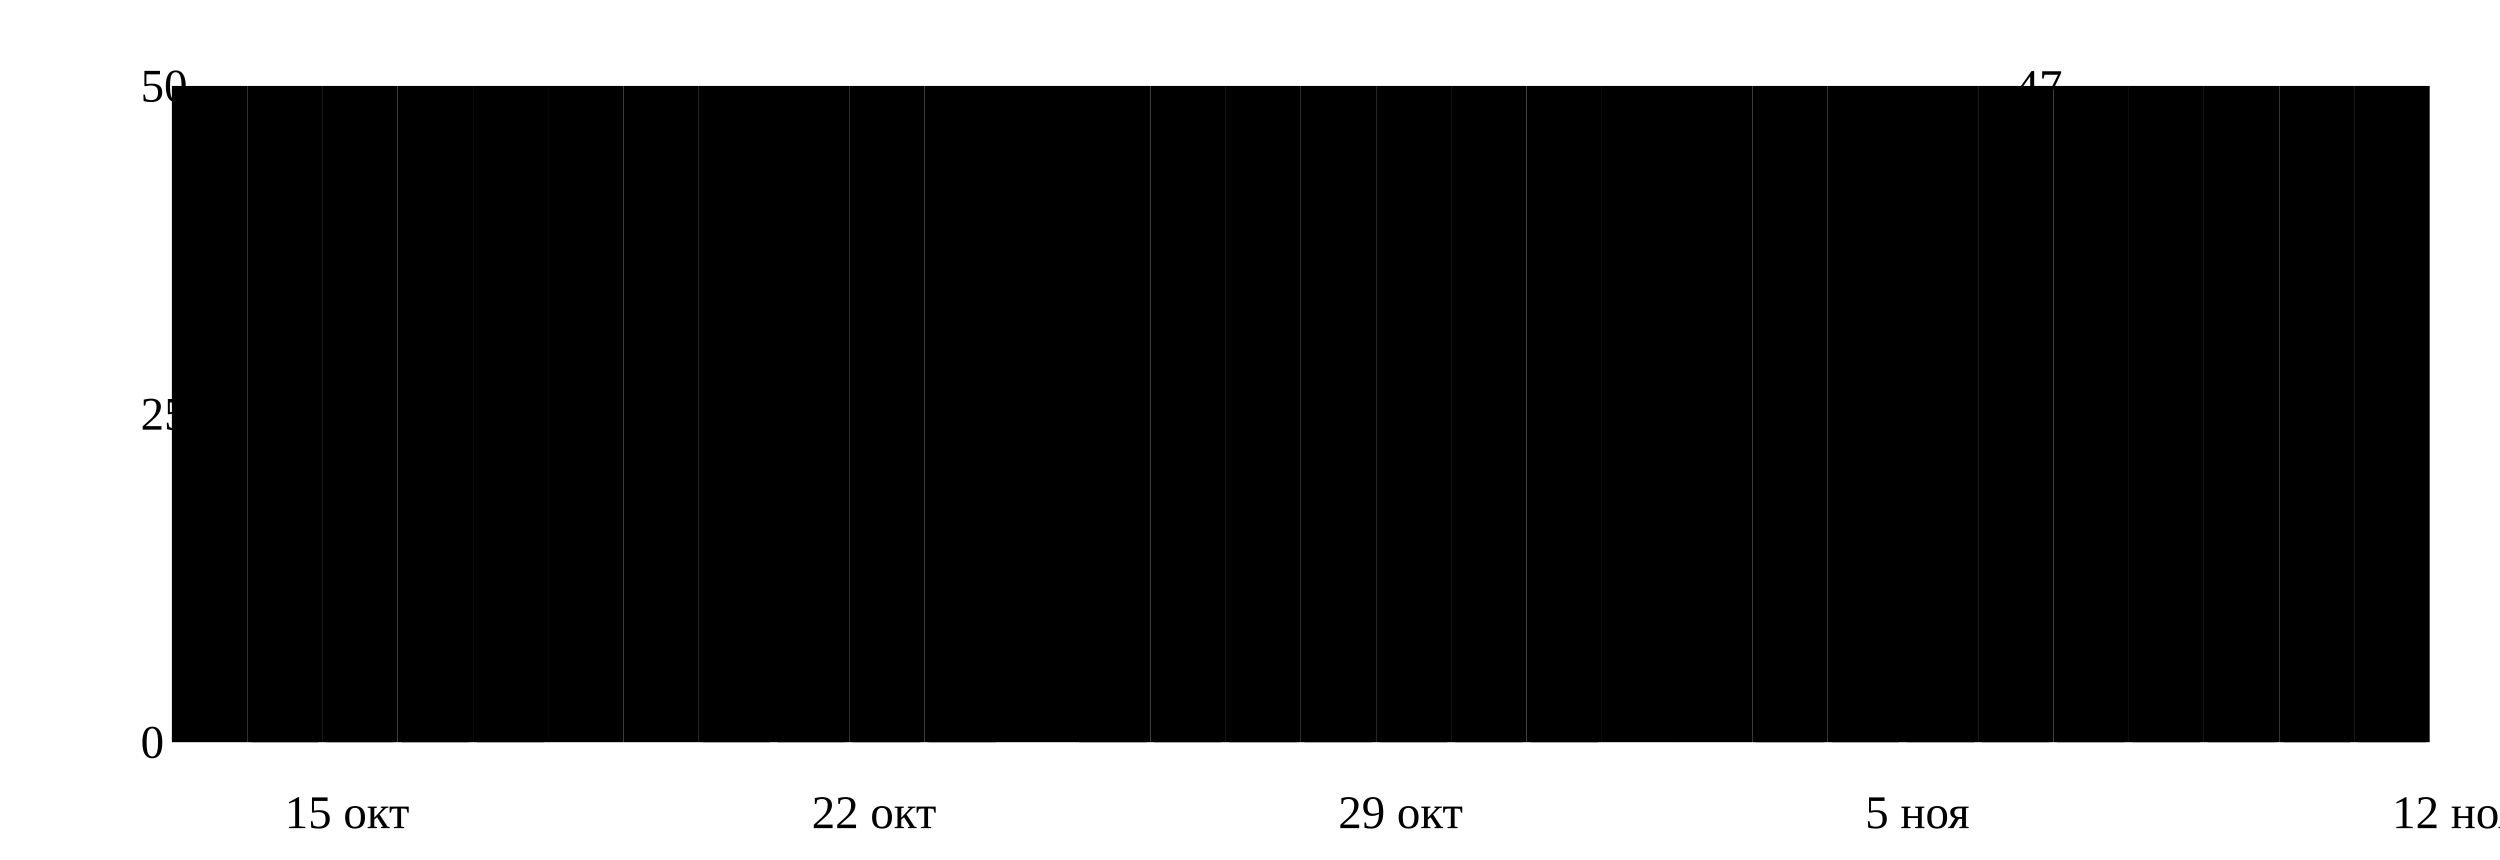
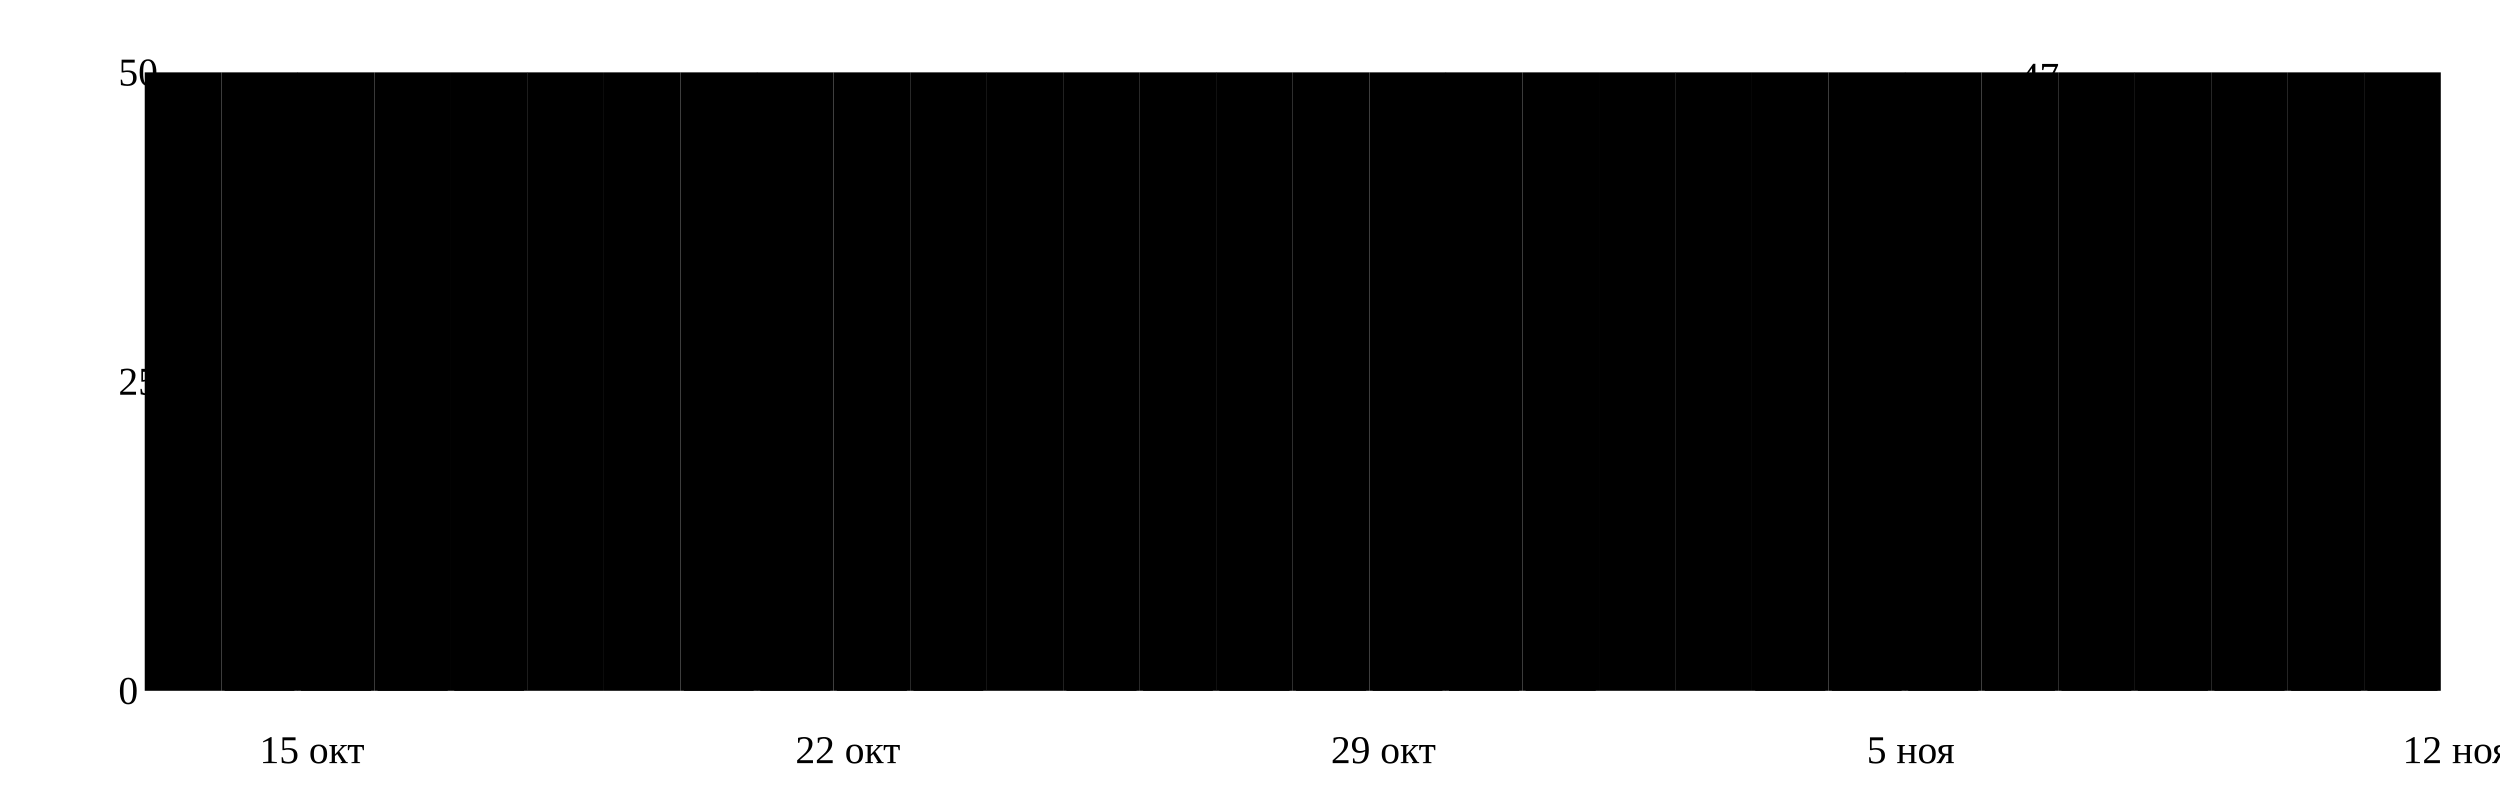
- <svg class="chart__svg" viewBox="0 0 640 220" role="img" aria-labelledby="c-title c-desc">
+ <svg class="chart__svg" viewBox="0 0 760 240" role="img" aria-labelledby="c-title c-desc">
  <g class="chart__grid" aria-hidden="true">
-     <line class="chart__base" x1="44" x2="622" y1="190" y2="190" />
-     <text class="chart__tick" x="36" y="194">0</text>
-     <line class="chart__line" x1="44" x2="622" y1="106" y2="106" />
-     <text class="chart__tick" x="36" y="110">25</text>
-     <line class="chart__line" x1="44" x2="622" y1="22" y2="22" />
+     <line class="chart__base" x1="44" x2="742" y1="210" y2="210" />
+     <text class="chart__tick" x="36" y="214">0</text>
+     <line class="chart__line" x1="44" x2="742" y1="116" y2="116" />
+     <text class="chart__tick" x="36" y="120">25</text>
+     <line class="chart__line" x1="44" x2="742" y1="22" y2="22" />
    <text class="chart__tick" x="36" y="26">50</text>
  </g>
  <g class="chart__days">
    <g class="chart__day">
-       <rect class="chart__hit" x="44" y="22" width="19.3" height="168" />
+       <rect class="chart__hit" x="44" y="22" width="23.3" height="188" />
    </g>
    <g class="chart__day">
-       <rect class="chart__hit" x="63.3" y="22" width="19.3" height="168" />
-       <path class="chart__bar" d="M64.3 190V183.9Q64.3 179.9 68.3 179.9H77.5Q81.5 179.9 81.5 183.9V190Z" />
+       <rect class="chart__hit" x="67.3" y="22" width="23.3" height="188" />
+       <path class="chart__bar" d="M68.3 210V202.7Q68.3 198.7 72.3 198.7H85.5Q89.5 198.7 89.5 202.7V210Z" />
    </g>
    <g class="chart__day">
-       <rect class="chart__hit" x="82.5" y="22" width="19.3" height="168" />
-       <path class="chart__bar" d="M83.5 190V170.5Q83.5 166.5 87.5 166.5H96.8Q100.8 166.5 100.8 170.5V190Z" />
+       <rect class="chart__hit" x="90.5" y="22" width="23.3" height="188" />
+       <path class="chart__bar" d="M91.5 210V187.7Q91.5 183.7 95.5 183.7H108.8Q112.8 183.7 112.8 187.7V210Z" />
    </g>
    <g class="chart__day">
-       <rect class="chart__hit" x="101.8" y="22" width="19.3" height="168" />
-       <path class="chart__bar" d="M102.8 190V153.7Q102.8 149.7 106.8 149.7H116.1Q120.1 149.7 120.1 153.7V190Z" />
+       <rect class="chart__hit" x="113.8" y="22" width="23.3" height="188" />
+       <path class="chart__bar" d="M114.8 210V168.9Q114.8 164.9 118.8 164.9H132.1Q136.1 164.9 136.1 168.9V210Z" />
    </g>
    <g class="chart__day">
-       <rect class="chart__hit" x="121.1" y="22" width="19.3" height="168" />
-       <path class="chart__bar" d="M122.1 190V180.6Q122.1 176.6 126.1 176.6H135.3Q139.3 176.6 139.3 180.6V190Z" />
+       <rect class="chart__hit" x="137.1" y="22" width="23.3" height="188" />
+       <path class="chart__bar" d="M138.1 210V199Q138.1 195 142.1 195H155.3Q159.3 195 159.3 199V210Z" />
    </g>
    <g class="chart__day">
-       <rect class="chart__hit" x="140.3" y="22" width="19.3" height="168" />
+       <rect class="chart__hit" x="160.3" y="22" width="23.3" height="188" />
    </g>
    <g class="chart__day">
-       <rect class="chart__hit" x="159.6" y="22" width="19.3" height="168" />
+       <rect class="chart__hit" x="183.6" y="22" width="23.3" height="188" />
    </g>
    <g class="chart__day">
-       <rect class="chart__hit" x="178.9" y="22" width="19.3" height="168" />
-       <path class="chart__bar" d="M179.9 190V110Q179.9 106 183.9 106H193.1Q197.1 106 197.1 110V190Z" />
+       <rect class="chart__hit" x="206.9" y="22" width="23.3" height="188" />
+       <path class="chart__bar" d="M207.9 210V120Q207.9 116 211.9 116H225.1Q229.1 116 229.1 120V210Z" />
    </g>
    <g class="chart__day">
-       <rect class="chart__hit" x="198.1" y="22" width="19.3" height="168" />
-       <path class="chart__bar" d="M199.1 190V89.8Q199.1 85.8 203.1 85.8H212.4Q216.4 85.8 216.4 89.8V190Z" />
+       <rect class="chart__hit" x="230.1" y="22" width="23.3" height="188" />
+       <path class="chart__bar" d="M231.1 210V97.4Q231.1 93.4 235.1 93.4H248.4Q252.4 93.4 252.4 97.4V210Z" />
    </g>
    <g class="chart__day">
-       <rect class="chart__hit" x="217.4" y="22" width="19.3" height="168" />
-       <path class="chart__bar" d="M218.4 190V133.5Q218.4 129.5 222.4 129.5H231.7Q235.7 129.5 235.7 133.5V190Z" />
+       <rect class="chart__hit" x="253.4" y="22" width="23.3" height="188" />
+       <path class="chart__bar" d="M254.4 210V146.3Q254.4 142.3 258.4 142.3H271.7Q275.7 142.3 275.7 146.3V210Z" />
    </g>
    <g class="chart__day">
-       <rect class="chart__hit" x="236.7" y="22" width="19.3" height="168" />
-       <path class="chart__bar" d="M237.7 190V163.8Q237.7 159.8 241.7 159.8H250.9Q254.9 159.8 254.9 163.8V190Z" />
+       <rect class="chart__hit" x="276.7" y="22" width="23.3" height="188" />
+       <path class="chart__bar" d="M277.7 210V180.2Q277.7 176.2 281.7 176.2H294.9Q298.9 176.2 298.9 180.2V210Z" />
    </g>
    <g class="chart__day">
-       <rect class="chart__hit" x="255.9" y="22" width="19.3" height="168" />
+       <rect class="chart__hit" x="299.9" y="22" width="23.3" height="188" />
    </g>
    <g class="chart__day">
-       <rect class="chart__hit" x="275.2" y="22" width="19.3" height="168" />
-       <path class="chart__bar" d="M276.2 190V187.3Q276.2 183.3 280.2 183.3H289.5Q293.5 183.3 293.5 187.3V190Z" />
+       <rect class="chart__hit" x="323.2" y="22" width="23.3" height="188" />
+       <path class="chart__bar" d="M324.2 210V206.5Q324.2 202.5 328.2 202.5H341.5Q345.5 202.5 345.5 206.5V210Z" />
    </g>
    <g class="chart__day">
-       <rect class="chart__hit" x="294.5" y="22" width="19.3" height="168" />
-       <path class="chart__bar" d="M295.5 190V177.2Q295.5 173.2 299.5 173.2H308.7Q312.7 173.2 312.7 177.2V190Z" />
+       <rect class="chart__hit" x="346.5" y="22" width="23.3" height="188" />
+       <path class="chart__bar" d="M347.5 210V195.2Q347.5 191.2 351.5 191.2H364.7Q368.7 191.2 368.7 195.2V210Z" />
    </g>
    <g class="chart__day">
-       <rect class="chart__hit" x="313.7" y="22" width="19.3" height="168" />
-       <path class="chart__bar" d="M314.7 190V59.6Q314.7 55.6 318.7 55.6H328Q332 55.6 332 59.6V190Z" />
+       <rect class="chart__hit" x="369.7" y="22" width="23.3" height="188" />
+       <path class="chart__bar" d="M370.7 210V63.6Q370.7 59.6 374.7 59.6H388Q392 59.6 392 63.6V210Z" />
    </g>
    <g class="chart__day">
-       <rect class="chart__hit" x="333" y="22" width="19.3" height="168" />
-       <path class="chart__bar" d="M334 190V66.3Q334 62.3 338 62.3H347.3Q351.3 62.3 351.3 66.3V190Z" />
+       <rect class="chart__hit" x="393" y="22" width="23.3" height="188" />
+       <path class="chart__bar" d="M394 210V71.1Q394 67.1 398 67.1H411.3Q415.3 67.1 415.3 71.1V210Z" />
    </g>
    <g class="chart__day">
-       <rect class="chart__hit" x="352.3" y="22" width="19.3" height="168" />
-       <path class="chart__bar" d="M353.3 190V120.1Q353.3 116.1 357.3 116.1H366.5Q370.5 116.1 370.5 120.1V190Z" />
+       <rect class="chart__hit" x="416.3" y="22" width="23.3" height="188" />
+       <path class="chart__bar" d="M417.3 210V131.3Q417.3 127.3 421.3 127.3H434.5Q438.5 127.3 438.5 131.3V210Z" />
    </g>
    <g class="chart__day">
-       <rect class="chart__hit" x="371.5" y="22" width="19.3" height="168" />
-       <path class="chart__bar" d="M372.5 190V157Q372.5 153 376.5 153H385.8Q389.8 153 389.8 157V190Z" />
+       <rect class="chart__hit" x="439.5" y="22" width="23.3" height="188" />
+       <path class="chart__bar" d="M440.5 210V172.6Q440.5 168.6 444.5 168.6H457.8Q461.8 168.6 461.8 172.6V210Z" />
    </g>
    <g class="chart__day">
-       <rect class="chart__hit" x="390.8" y="22" width="19.3" height="168" />
-       <path class="chart__bar" d="M391.8 190V173.8Q391.8 169.8 395.8 169.8H405.1Q409.1 169.8 409.1 173.8V190Z" />
+       <rect class="chart__hit" x="462.8" y="22" width="23.3" height="188" />
+       <path class="chart__bar" d="M463.8 210V191.4Q463.8 187.4 467.8 187.4H481.1Q485.1 187.4 485.1 191.4V210Z" />
    </g>
    <g class="chart__day">
-       <rect class="chart__hit" x="410.1" y="22" width="19.3" height="168" />
+       <rect class="chart__hit" x="486.1" y="22" width="23.3" height="188" />
    </g>
    <g class="chart__day">
-       <rect class="chart__hit" x="429.3" y="22" width="19.3" height="168" />
+       <rect class="chart__hit" x="509.3" y="22" width="23.3" height="188" />
    </g>
    <g class="chart__day">
-       <rect class="chart__hit" x="448.6" y="22" width="19.3" height="168" />
-       <path class="chart__bar" d="M449.6 190V147Q449.6 143 453.6 143H462.9Q466.9 143 466.9 147V190Z" />
+       <rect class="chart__hit" x="532.6" y="22" width="23.3" height="188" />
+       <path class="chart__bar" d="M533.6 210V161.4Q533.6 157.4 537.6 157.4H550.9Q554.9 157.4 554.9 161.4V210Z" />
    </g>
    <g class="chart__day">
-       <rect class="chart__hit" x="467.9" y="22" width="19.3" height="168" />
-       <path class="chart__bar" d="M468.9 190V136.9Q468.9 132.9 472.9 132.9H482.1Q486.1 132.9 486.1 136.9V190Z" />
+       <rect class="chart__hit" x="555.9" y="22" width="23.3" height="188" />
+       <path class="chart__bar" d="M556.9 210V150.1Q556.9 146.1 560.9 146.1H574.1Q578.1 146.1 578.1 150.1V210Z" />
    </g>
    <g class="chart__day">
-       <rect class="chart__hit" x="487.1" y="22" width="19.3" height="168" />
-       <path class="chart__bar" d="M488.1 190V106.6Q488.1 102.6 492.1 102.6H501.4Q505.4 102.6 505.4 106.6V190Z" />
+       <rect class="chart__hit" x="579.1" y="22" width="23.3" height="188" />
+       <path class="chart__bar" d="M580.1 210V116.2Q580.1 112.2 584.1 112.2H597.4Q601.4 112.2 601.4 116.2V210Z" />
    </g>
    <g class="chart__day">
-       <rect class="chart__hit" x="506.4" y="22" width="19.3" height="168" />
-       <path class="chart__bar" d="M507.4 190V36.1Q507.4 32.1 511.4 32.1H520.7Q524.7 32.1 524.7 36.1V190Z" />
+       <rect class="chart__hit" x="602.4" y="22" width="23.3" height="188" />
+       <path class="chart__bar" d="M603.4 210V37.3Q603.4 33.3 607.4 33.3H620.7Q624.7 33.3 624.7 37.3V210Z" />
    </g>
    <g class="chart__day">
-       <rect class="chart__hit" x="525.7" y="22" width="19.3" height="168" />
-       <path class="chart__bar" d="M526.7 190V83.1Q526.7 79.1 530.7 79.1H539.9Q543.9 79.1 543.9 83.1V190Z" />
+       <rect class="chart__hit" x="625.7" y="22" width="23.3" height="188" />
+       <path class="chart__bar" d="M626.7 210V89.9Q626.7 85.9 630.7 85.9H643.9Q647.9 85.9 647.9 89.9V210Z" />
    </g>
    <g class="chart__day">
-       <rect class="chart__hit" x="544.9" y="22" width="19.3" height="168" />
-       <path class="chart__bar" d="M545.9 190V153.7Q545.9 149.7 549.9 149.7H559.2Q563.2 149.7 563.2 153.7V190Z" />
+       <rect class="chart__hit" x="648.9" y="22" width="23.3" height="188" />
+       <path class="chart__bar" d="M649.9 210V168.9Q649.9 164.9 653.9 164.9H667.2Q671.2 164.9 671.2 168.9V210Z" />
    </g>
    <g class="chart__day">
-       <rect class="chart__hit" x="564.2" y="22" width="19.3" height="168" />
-       <path class="chart__bar" d="M565.2 190V167.1Q565.2 163.1 569.2 163.1H578.5Q582.5 163.1 582.5 167.1V190Z" />
+       <rect class="chart__hit" x="672.2" y="22" width="23.3" height="188" />
+       <path class="chart__bar" d="M673.2 210V183.9Q673.2 179.9 677.2 179.9H690.5Q694.5 179.9 694.5 183.9V210Z" />
    </g>
    <g class="chart__day">
-       <rect class="chart__hit" x="583.5" y="22" width="19.3" height="168" />
-       <path class="chart__bar" d="M584.5 190V190Q584.5 186.6 587.8 186.6H598.4Q601.7 186.6 601.7 190V190Z" />
+       <rect class="chart__hit" x="695.5" y="22" width="23.3" height="188" />
+       <path class="chart__bar" d="M696.5 210V210Q696.5 206.2 700.2 206.2H714Q717.7 206.2 717.7 210V210Z" />
    </g>
    <g class="chart__day">
-       <rect class="chart__hit" x="602.7" y="22" width="19.3" height="168" />
-       <path class="chart__bar" d="M603.7 190V130.2Q603.7 126.2 607.7 126.2H617Q621 126.2 621 130.2V190Z" />
+       <rect class="chart__hit" x="718.7" y="22" width="23.3" height="188" />
+       <path class="chart__bar" d="M719.7 210V142.6Q719.7 138.6 723.7 138.6H737Q741 138.6 741 142.6V210Z" />
    </g>
  </g>
  <g aria-hidden="true">
-     <text class="chart__value" x="516" y="26.1">47</text>
-     <text class="chart__date" x="612.4" y="212">12 ноя</text>
-     <text class="chart__date" x="477.5" y="212">5 ноя</text>
-     <text class="chart__date" x="342.6" y="212">29 окт</text>
-     <text class="chart__date" x="207.8" y="212">22 окт</text>
-     <text class="chart__date" x="72.9" y="212">15 окт</text>
+     <text class="chart__value" x="614" y="27.3">47</text>
+     <text class="chart__date" x="730.4" y="232">12 ноя</text>
+     <text class="chart__date" x="567.5" y="232">5 ноя</text>
+     <text class="chart__date" x="404.6" y="232">29 окт</text>
+     <text class="chart__date" x="241.8" y="232">22 окт</text>
+     <text class="chart__date" x="78.9" y="232">15 окт</text>
  </g>
</svg>
